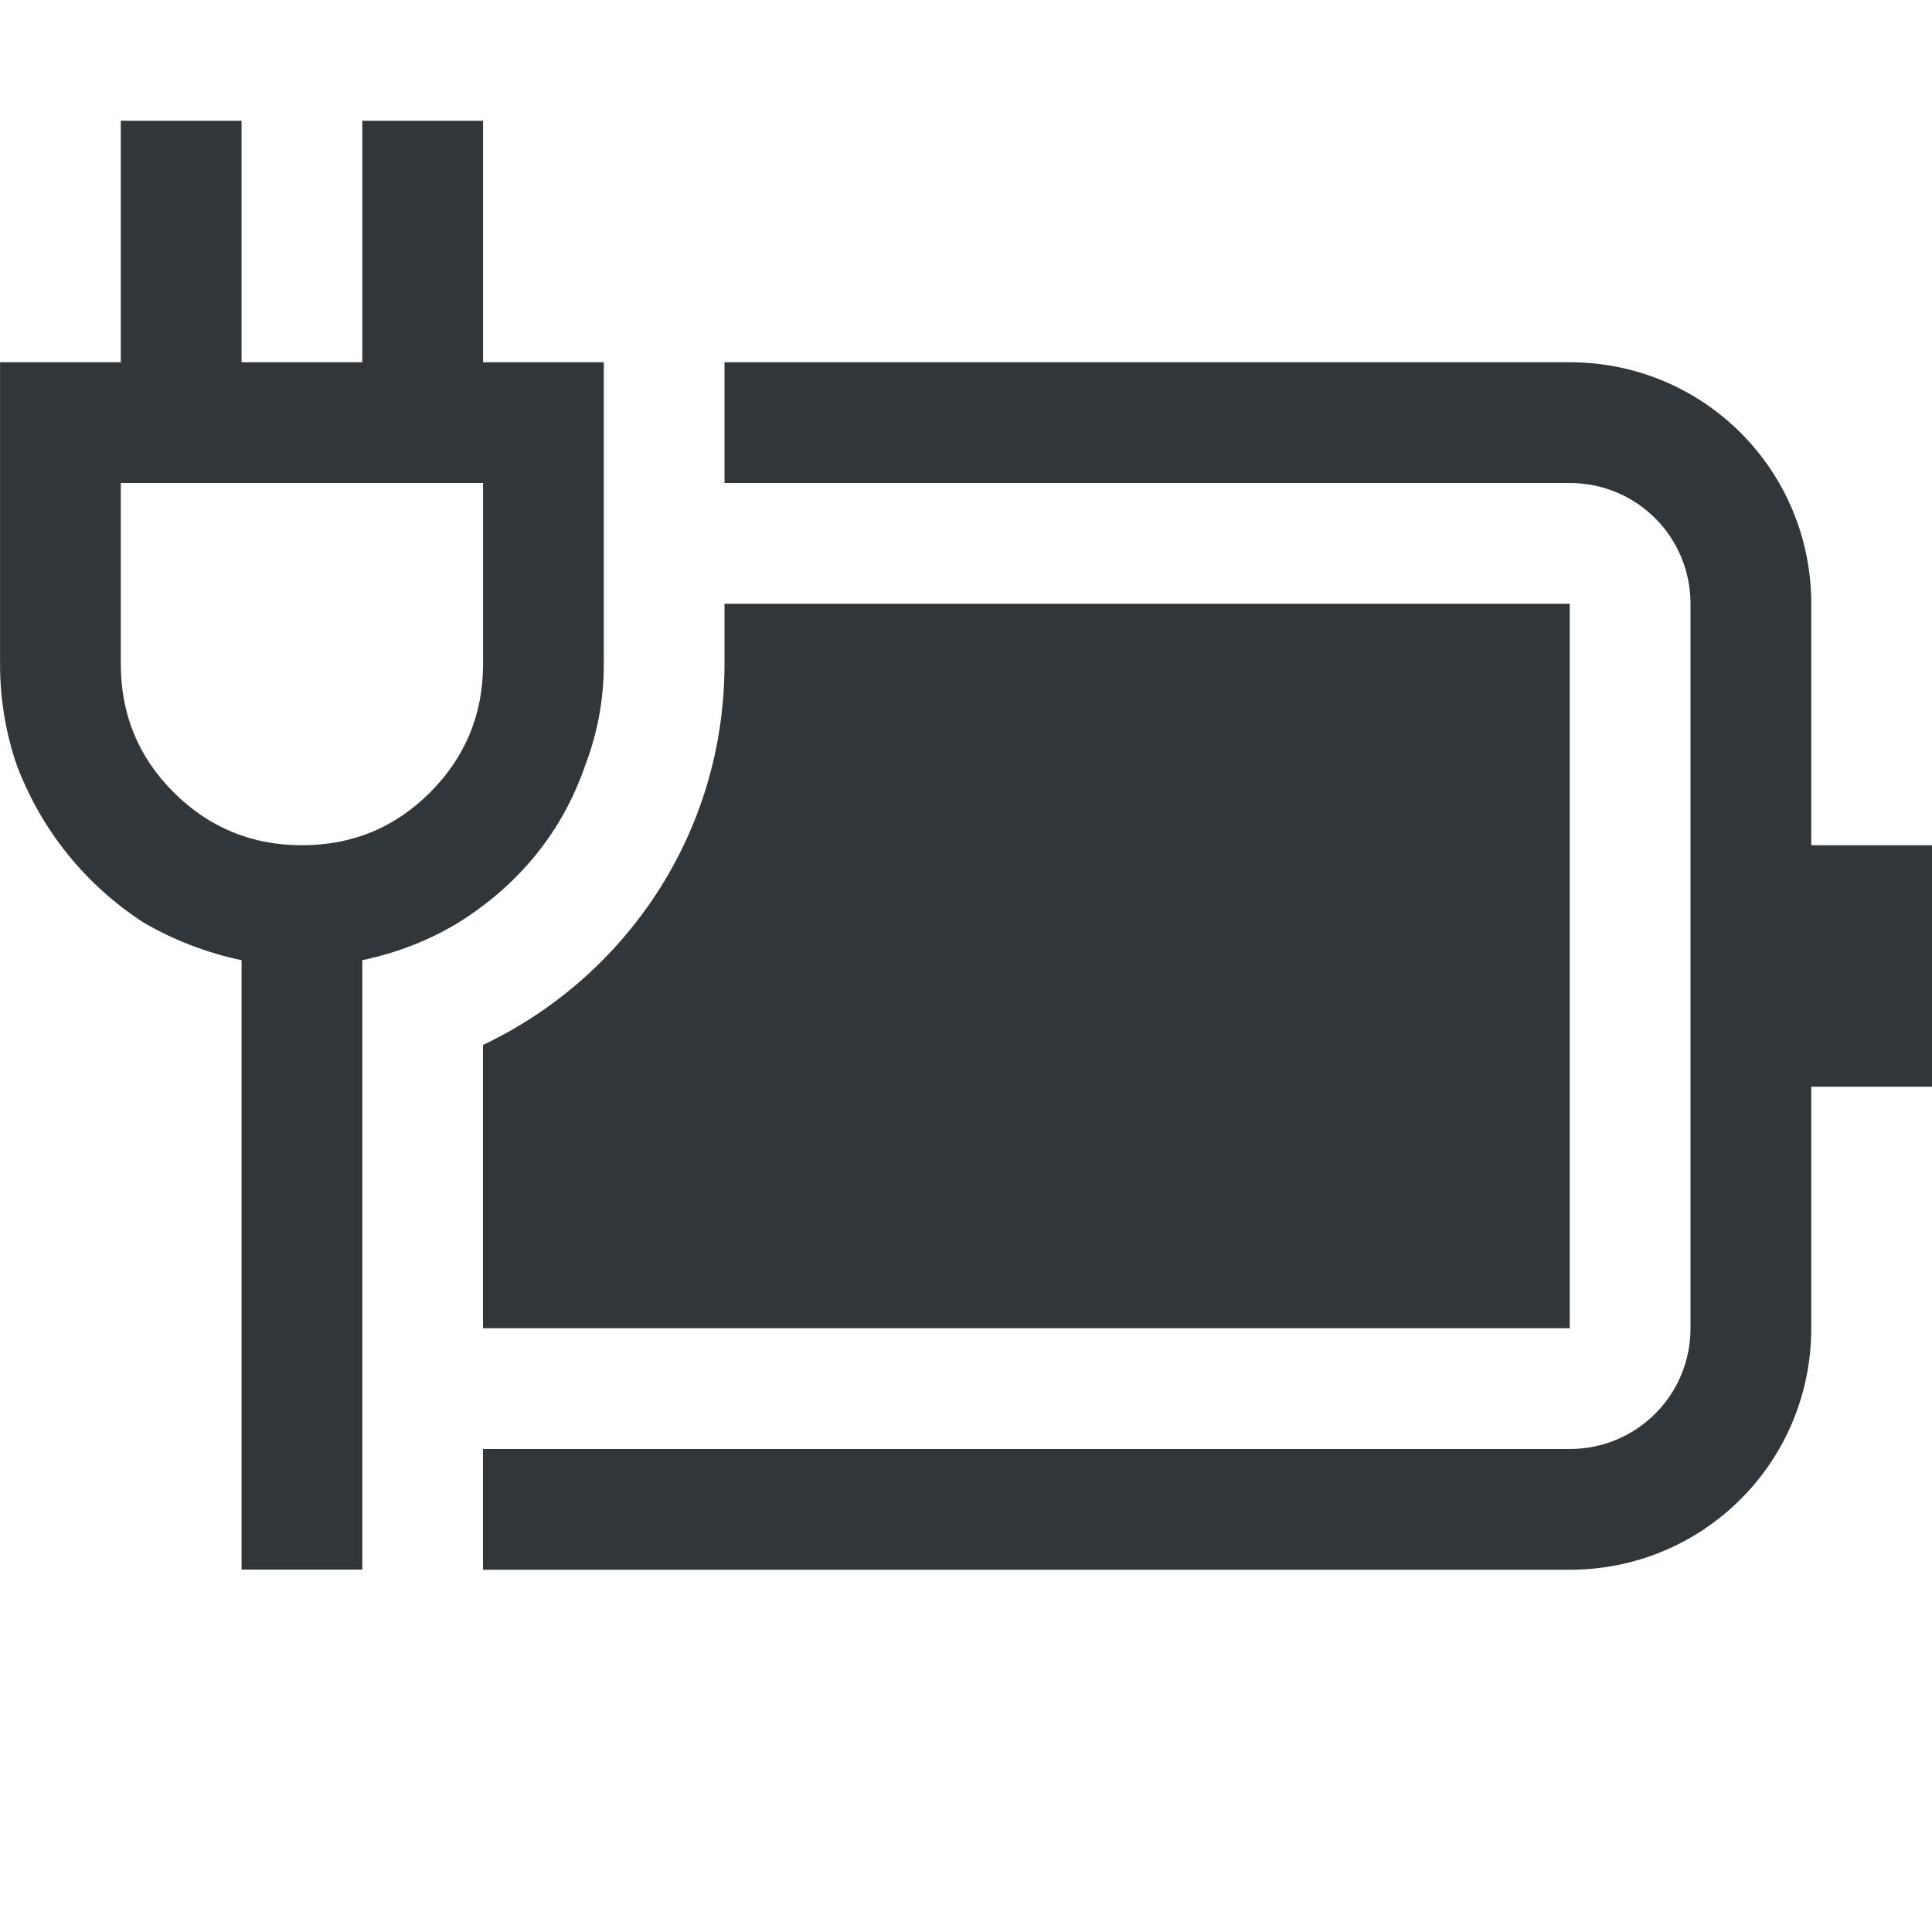
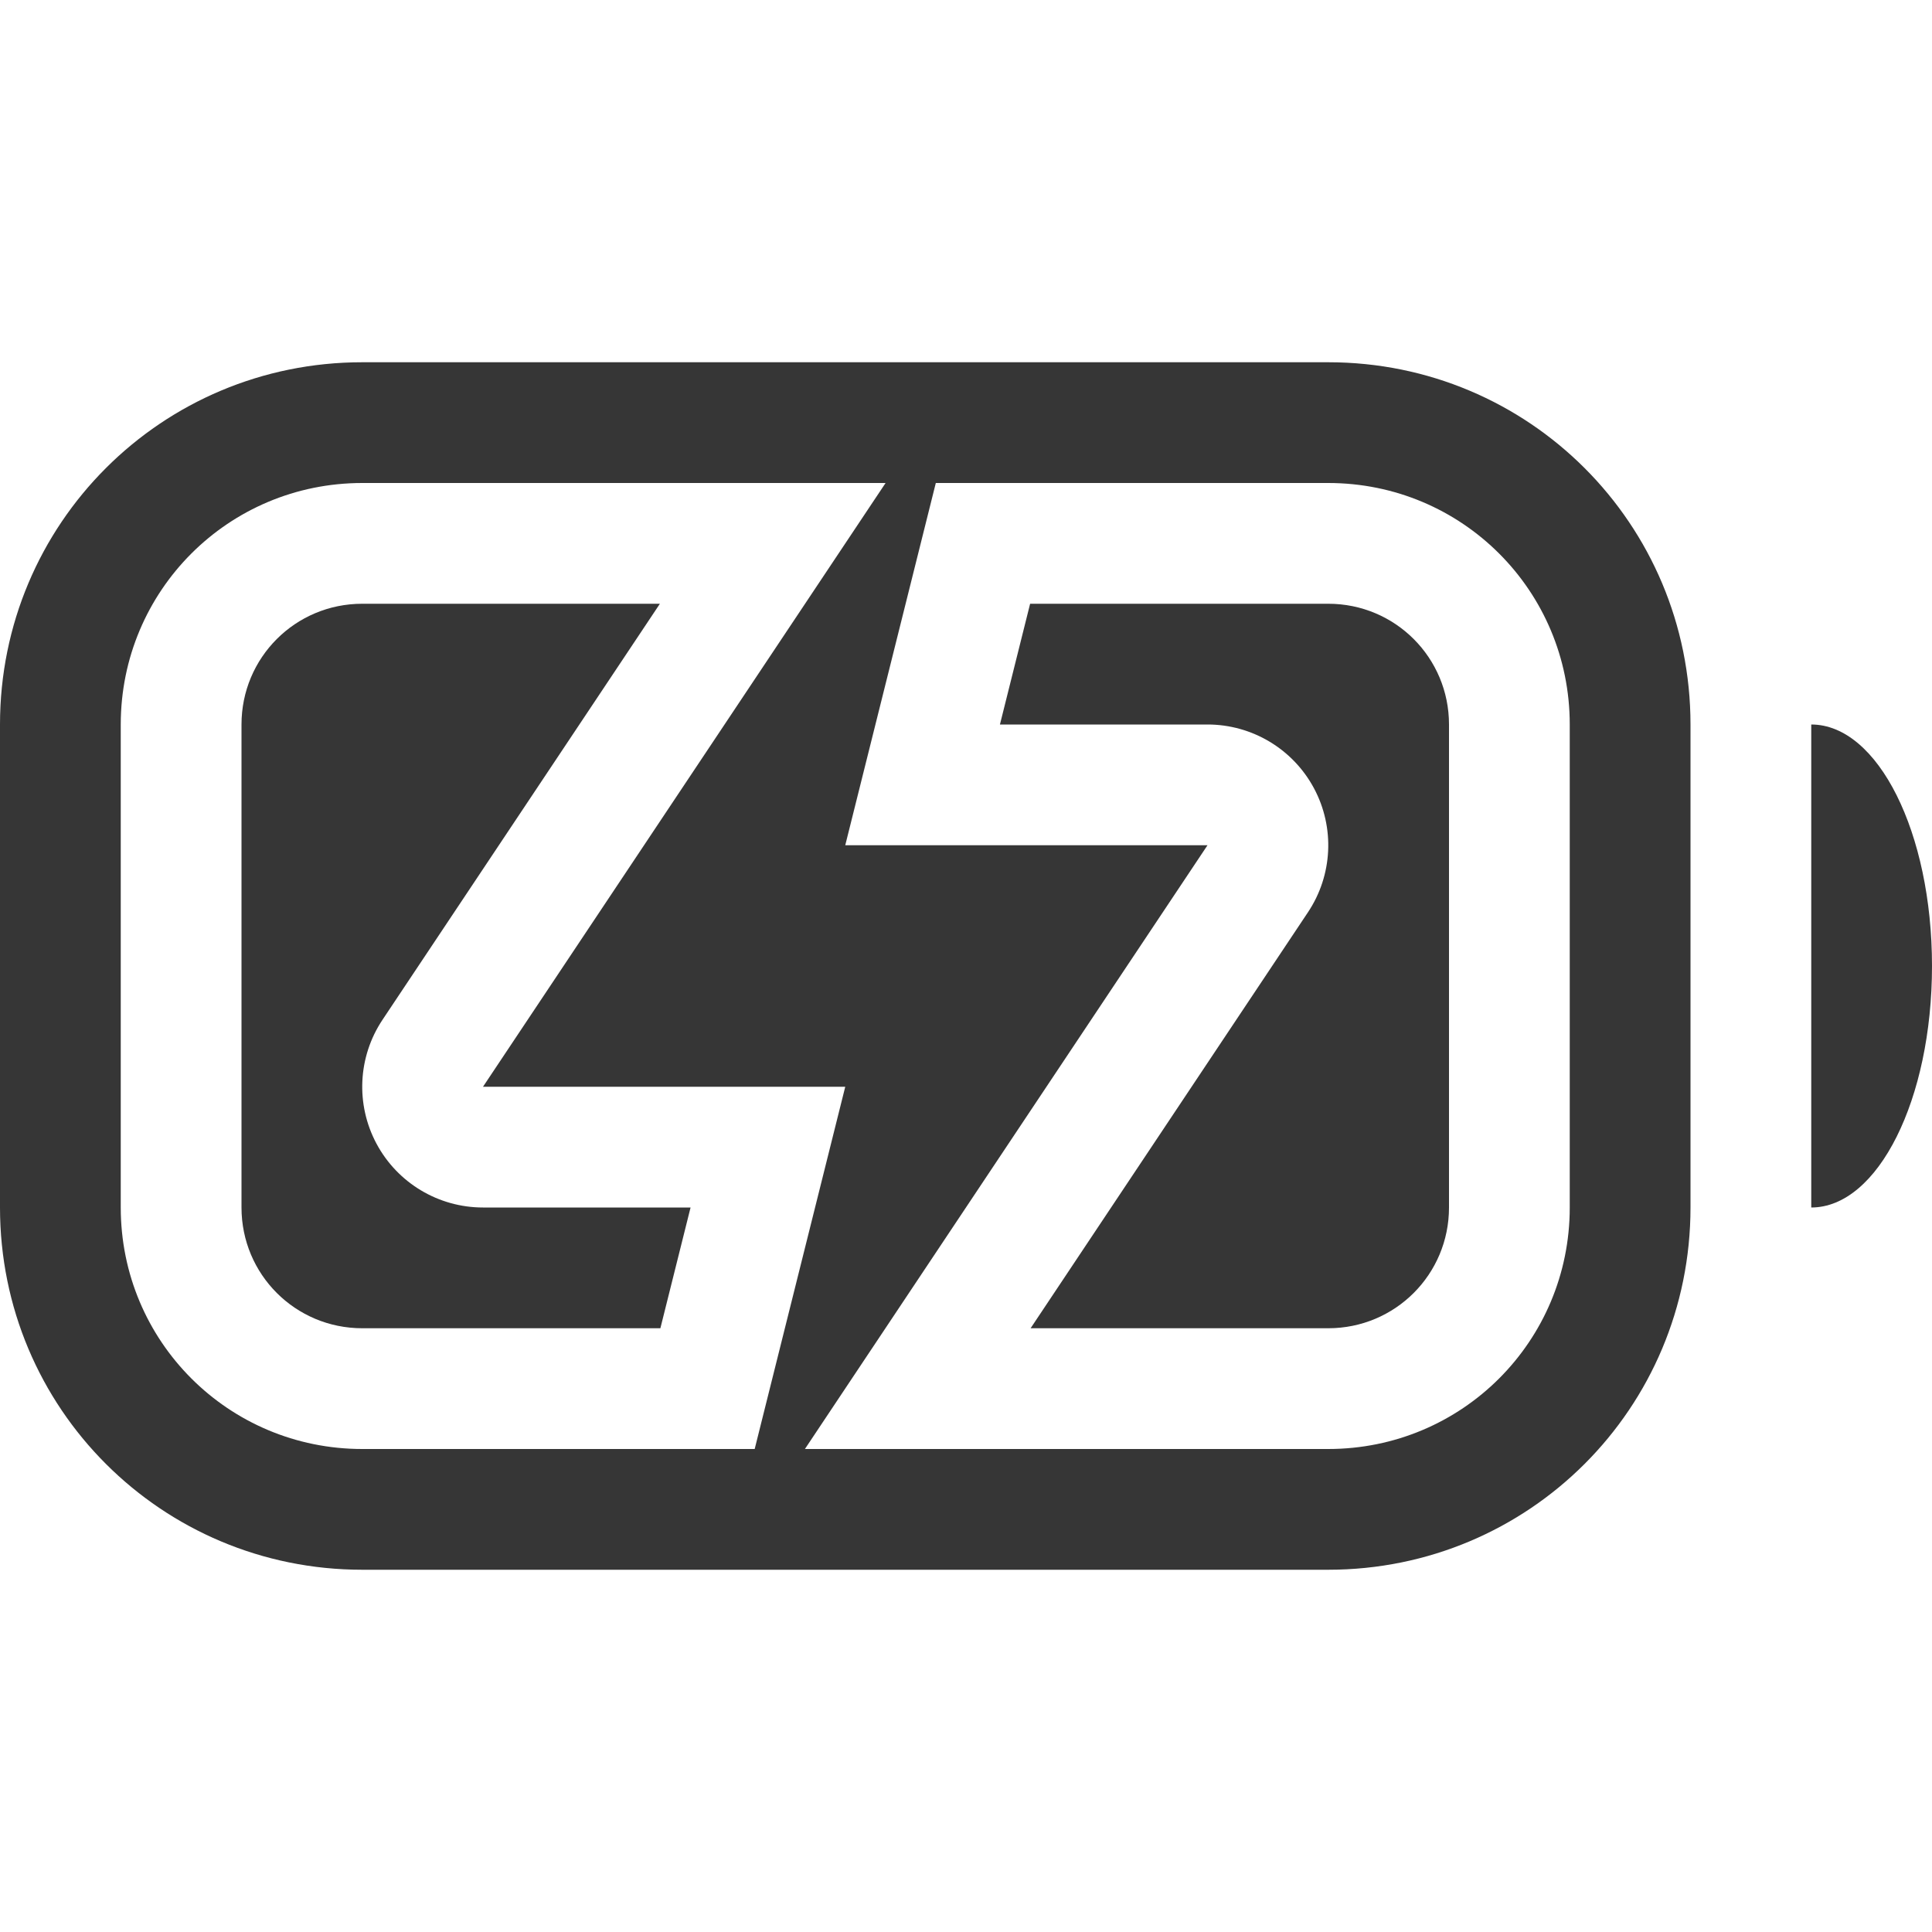
<svg xmlns="http://www.w3.org/2000/svg" width="16" height="16" version="1.1">
-   <style type="text/css" id="current-color-scheme">
-       .ColorScheme-Text {
-         color:#31363b;
-       }
- </style>
-   <path d="m6 3v1h7c0.554 0 1 0.446 1 1v6c0 0.554-0.446 1-1 1h-9v1h9c1.108 0 2-0.892 2-2v-2h1v-2h-1v-2c0-1.108-0.892-2-2-2z" stroke-linecap="round" stroke-linejoin="round" stroke-width="1.5" style="paint-order:stroke fill markers;fill:currentColor" class="ColorScheme-Text" />
-   <path d="m6 5v0.5c0 1.399-0.819 2.593-2 3.154v2.346h9v-6z" stroke-linecap="round" stroke-linejoin="round" stroke-width="1.5" style="paint-order:stroke fill markers;fill:currentColor" class="ColorScheme-Text" />
-   <g transform="translate(-.069557)" stroke-linecap="round" stroke-linejoin="round" stroke-width="4" style="paint-order:stroke fill markers;fill:currentColor" aria-label="" class="ColorScheme-Text">
-     <path d="m5.07 5.5c0 0.292-0.052 0.573-0.156 0.844-0.094 0.271-0.229 0.516-0.406 0.734s-0.391 0.406-0.641 0.562c-0.24 0.146-0.505 0.25-0.797 0.312v5.047h-1v-5.047c-0.292-0.062-0.562-0.167-0.812-0.312-0.24-0.156-0.448-0.344-0.625-0.562s-0.318-0.464-0.422-0.734c-0.094-0.271-0.141-0.552-0.141-0.844v-2.5h1v-2h1v2h1v-2h1v2h1zm-4 0c0 0.417 0.146 0.771 0.438 1.062s0.646 0.438 1.062 0.438 0.771-0.146 1.062-0.438 0.438-0.646 0.438-1.062v-1.5h-3z" stroke-width="4" style="fill:currentColor" class="ColorScheme-Text" />
-   </g>
+   <path d="m3 5c-0.554 0-1 0.446-1 1v4c0 0.554 0.446 1 1 1h2.469l0.25-1h-1.719a1 1 0 0 1-0.832-1.555l2.297-3.445h-2.465zm5.531 0-0.25 1h1.719a1 1 0 0 1 0.832 1.555l-2.297 3.445h2.465c0.554 0 1-0.446 1-1v-4c0-0.554-0.446-1-1-1h-2.469zm-2.342 2.518-0.32 0.482h1.131a1 1 0 0 1-0.811-0.482zm0.811 0.482a1 1 0 0 1 0.809 0.484l0.322-0.484h-1.131z" fill="#363636" />
+   <path d="m15 6v4a1 2 0 0 0 1-2 1 2 0 0 0-1-2z" fill="#363636" />
+   <path d="m3 3c-1.662 0-3 1.338-3 3v4c0 1.662 1.338 3 3 3h8c1.662 0 3-1.338 3-3v-4c0-1.662-1.338-3-3-3zm0 1h8c1.108 0 2 0.892 2 2v4c0 1.108-0.892 2-2 2h-8c-1.108 0-2-0.892-2-2v-4c0-1.108 0.892-2 2-2z" fill="#363636" />
+   <path d="m7.334 4-3.334 5h3l-0.75 3h0.416l3.334-5h-3l0.75-3z" fill="#363636" />
</svg>
